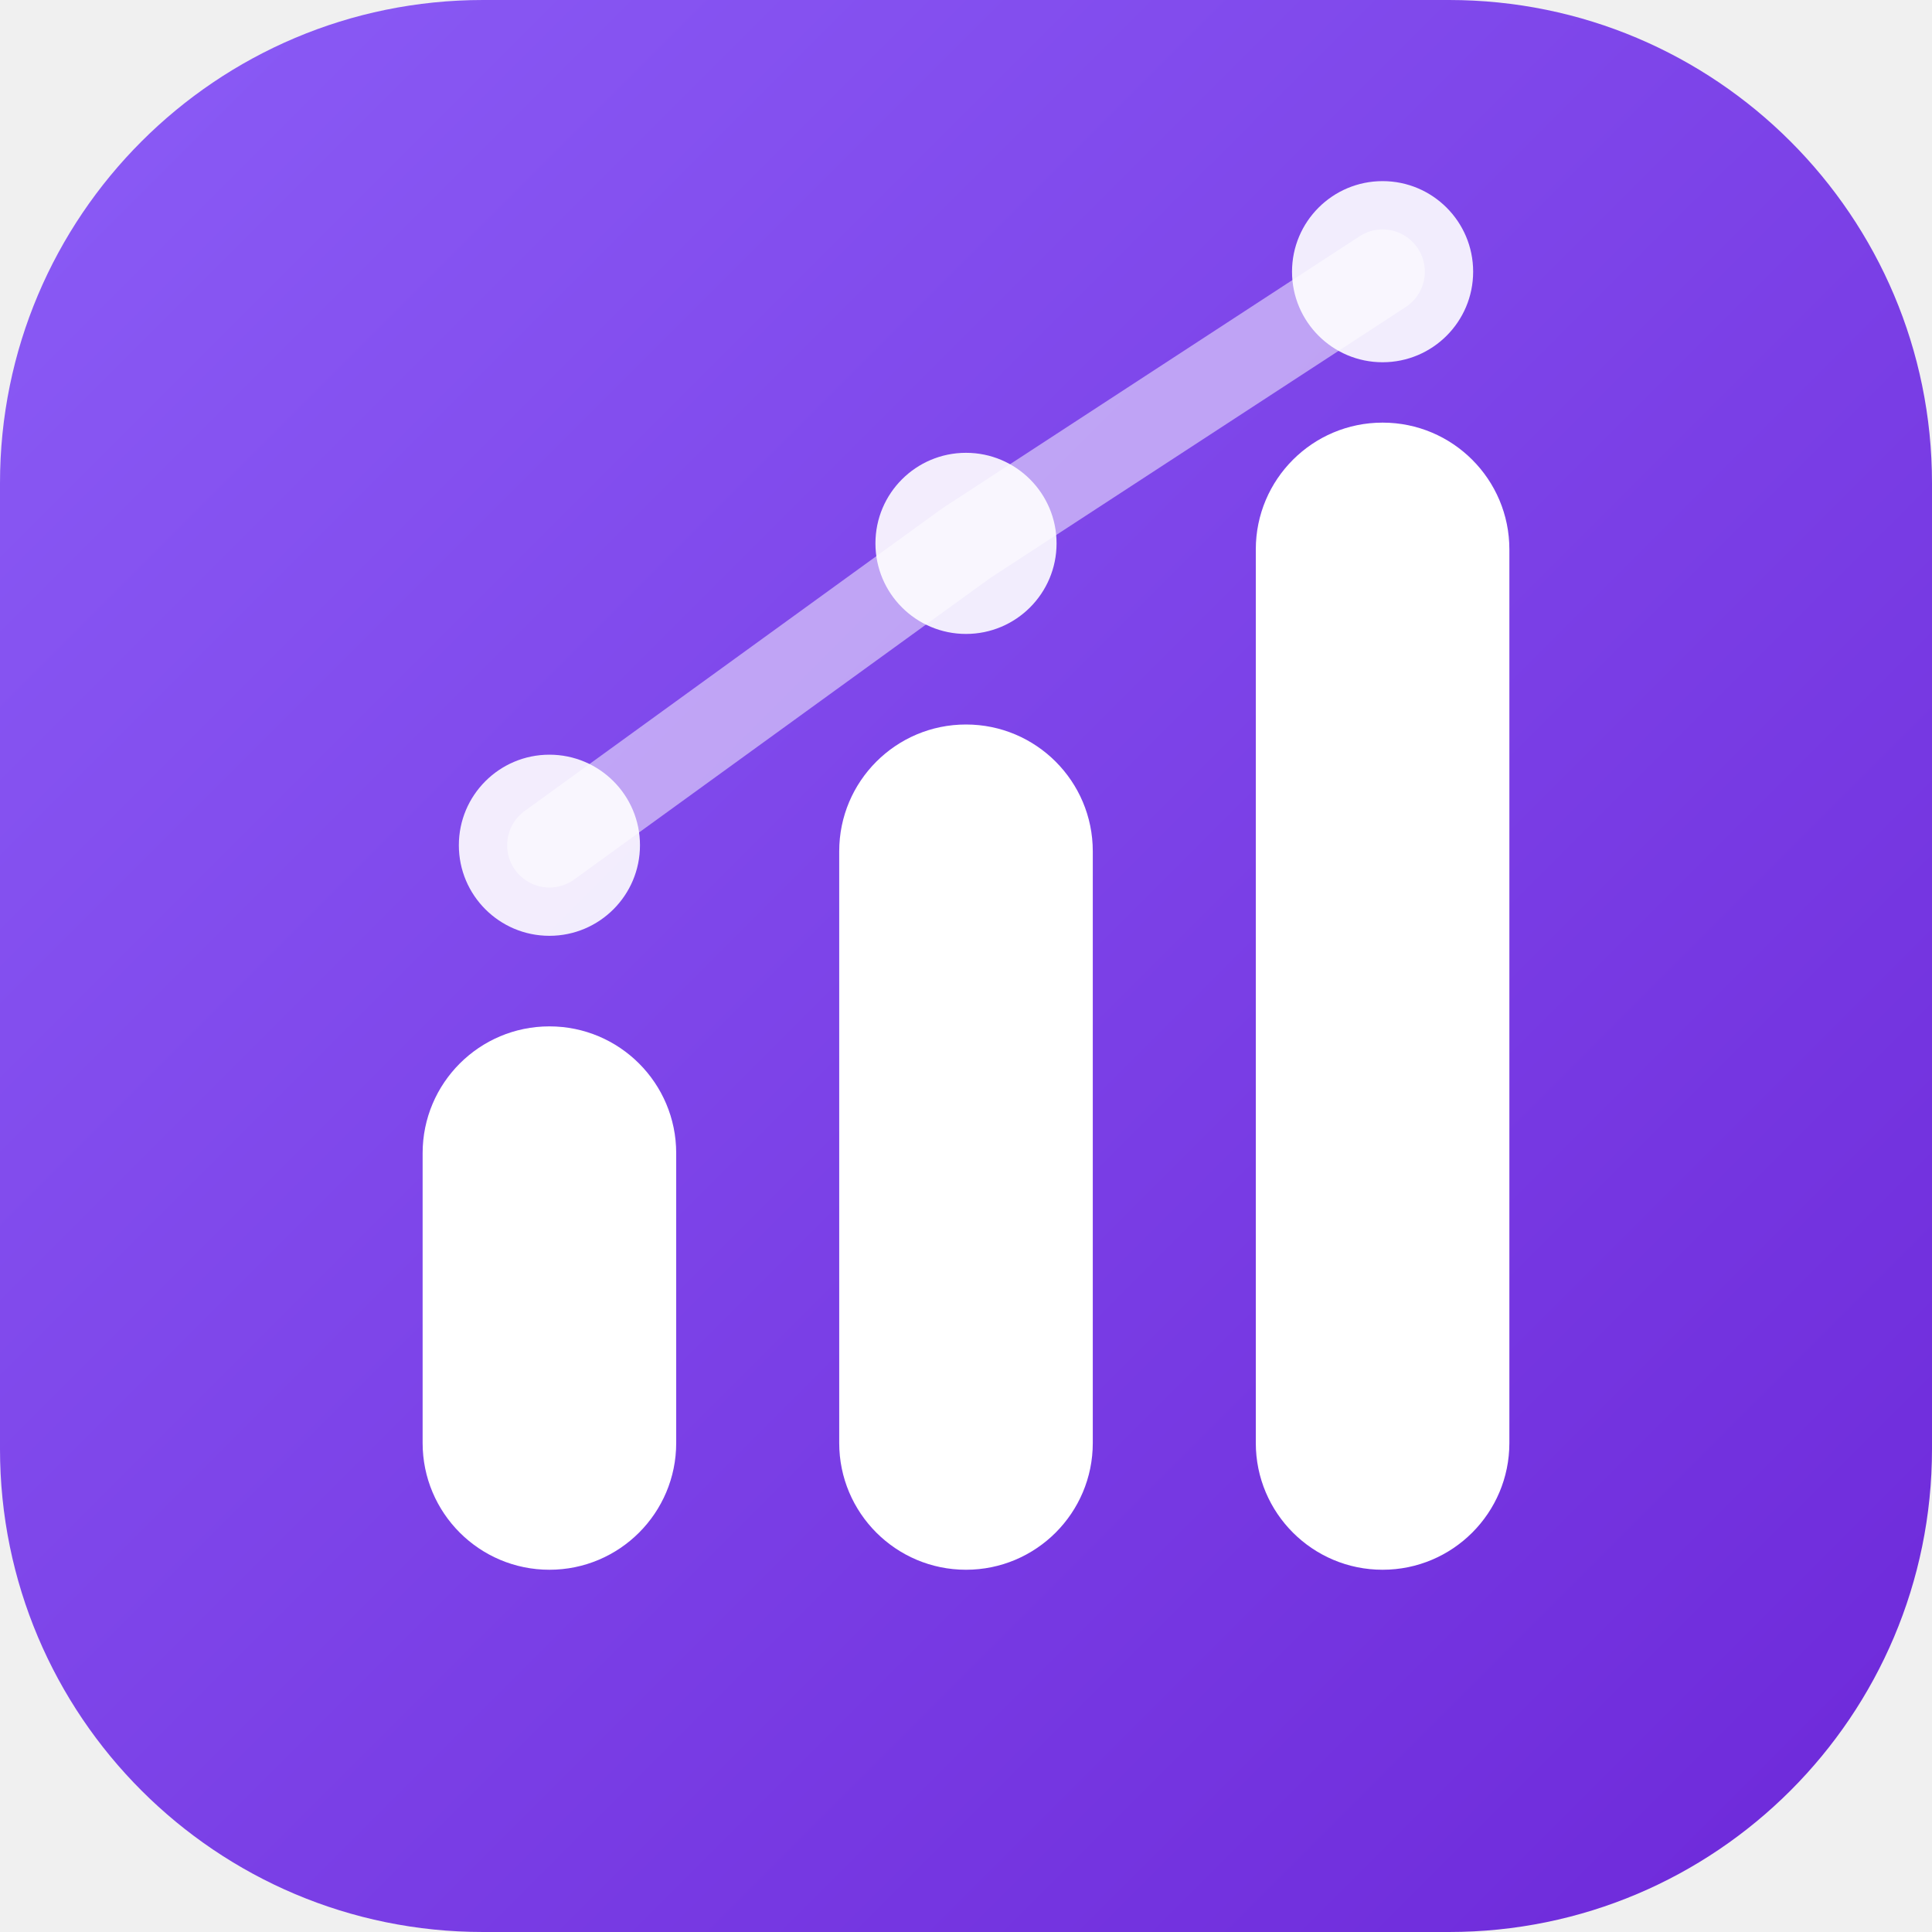
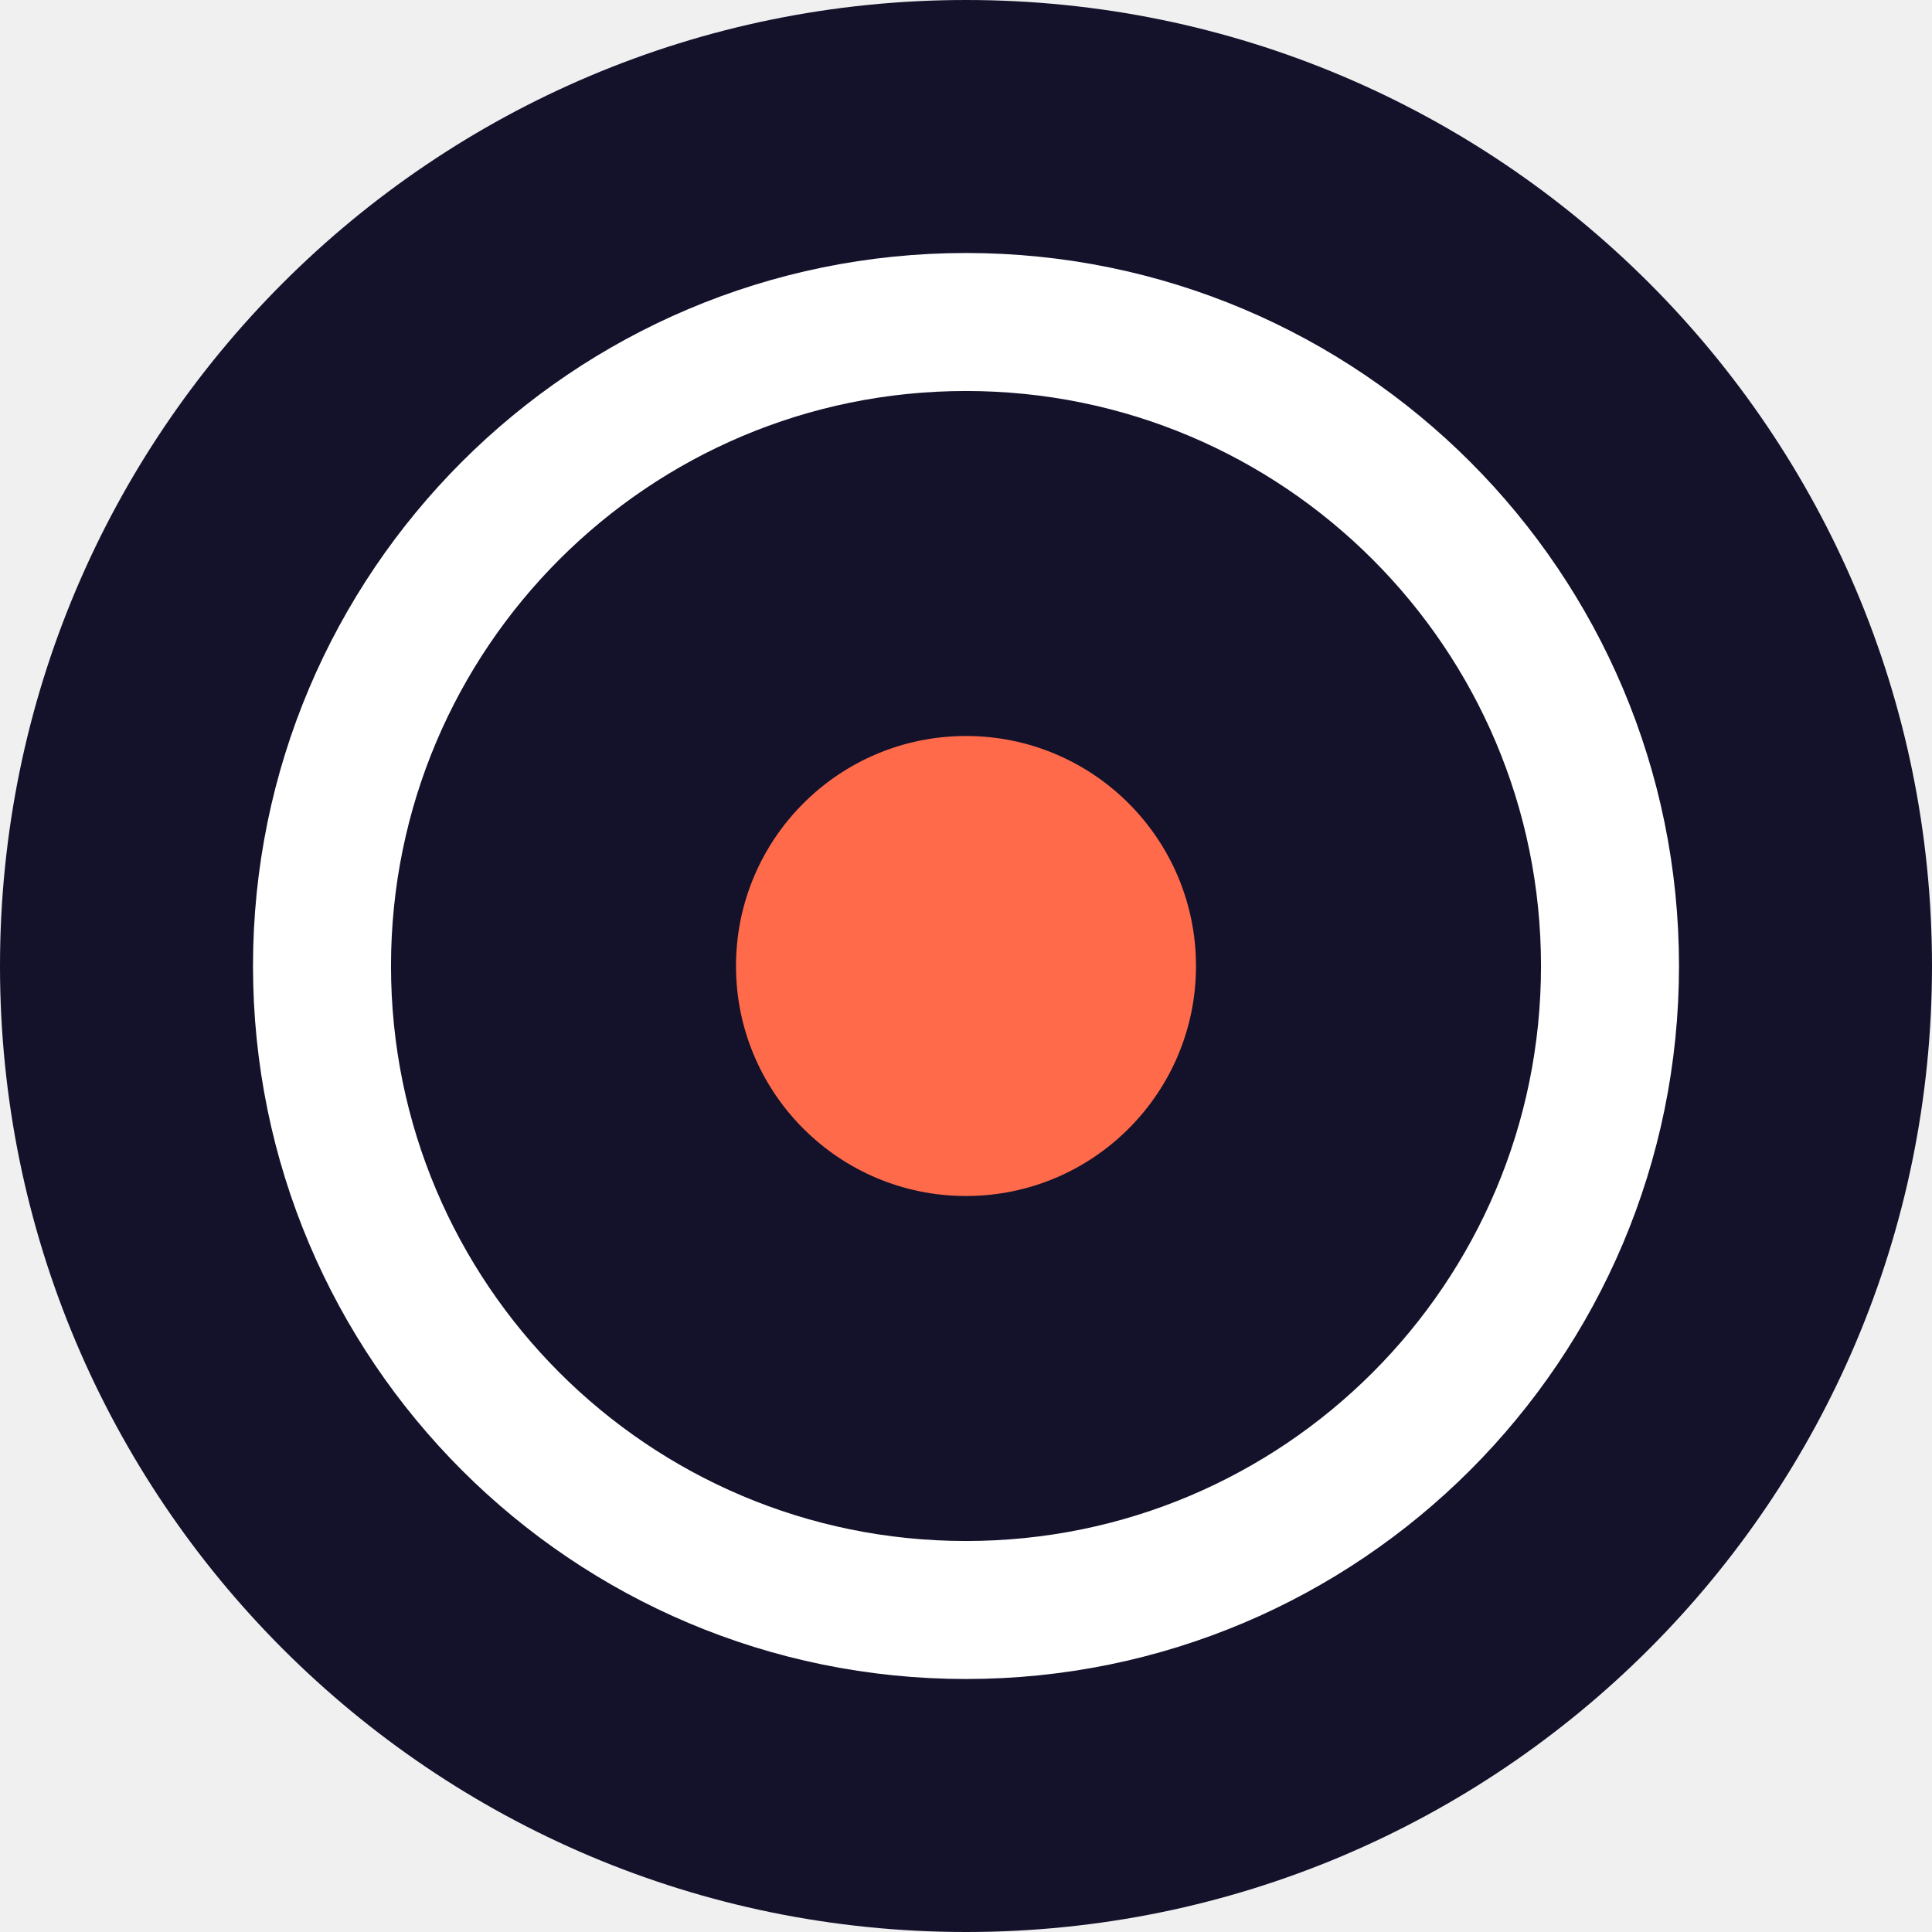
- <svg xmlns="http://www.w3.org/2000/svg" viewBox="0 0 32 32" width="32" height="32">
-   <defs>
-     <linearGradient id="g" x1="0" y1="0" x2="32" y2="32" gradientUnits="userSpaceOnUse">
-       <stop stop-color="#8b5cf6" />
-       <stop offset="1" stop-color="#6d28d9" />
-     </linearGradient>
-   </defs>
-   <rect width="32" height="32" rx="8" fill="url(#g)" />
-   <g fill="#fff">
-     <rect x="7" y="17" width="4.2" height="9" rx="2.1" />
-     <rect x="13.9" y="12" width="4.2" height="14" rx="2.1" />
-     <rect x="20.8" y="7" width="4.2" height="19" rx="2.1" />
-   </g>
-   <g fill="#fff" fill-opacity="0.9">
-     <circle cx="9.1" cy="14" r="1.5" />
-     <circle cx="16" cy="9" r="1.5" />
-     <circle cx="22.9" cy="4.5" r="1.5" />
-   </g>
-   <polyline points="9.1,14 16,9 22.9,4.5" fill="none" stroke="#fff" stroke-opacity="0.5" stroke-width="1.4" stroke-linecap="round" stroke-linejoin="round" />
+ <svg xmlns="http://www.w3.org/2000/svg" width="64" height="64" viewBox="0 0 84 84">
+   <circle cx="42" cy="42" r="42" fill="#14112B" />
+   <circle cx="42" cy="42" r="28" fill="none" stroke="#FFFFFF" stroke-width="6" />
+   <circle cx="42" cy="42" r="10" fill="#FF6B4A" />
</svg>
